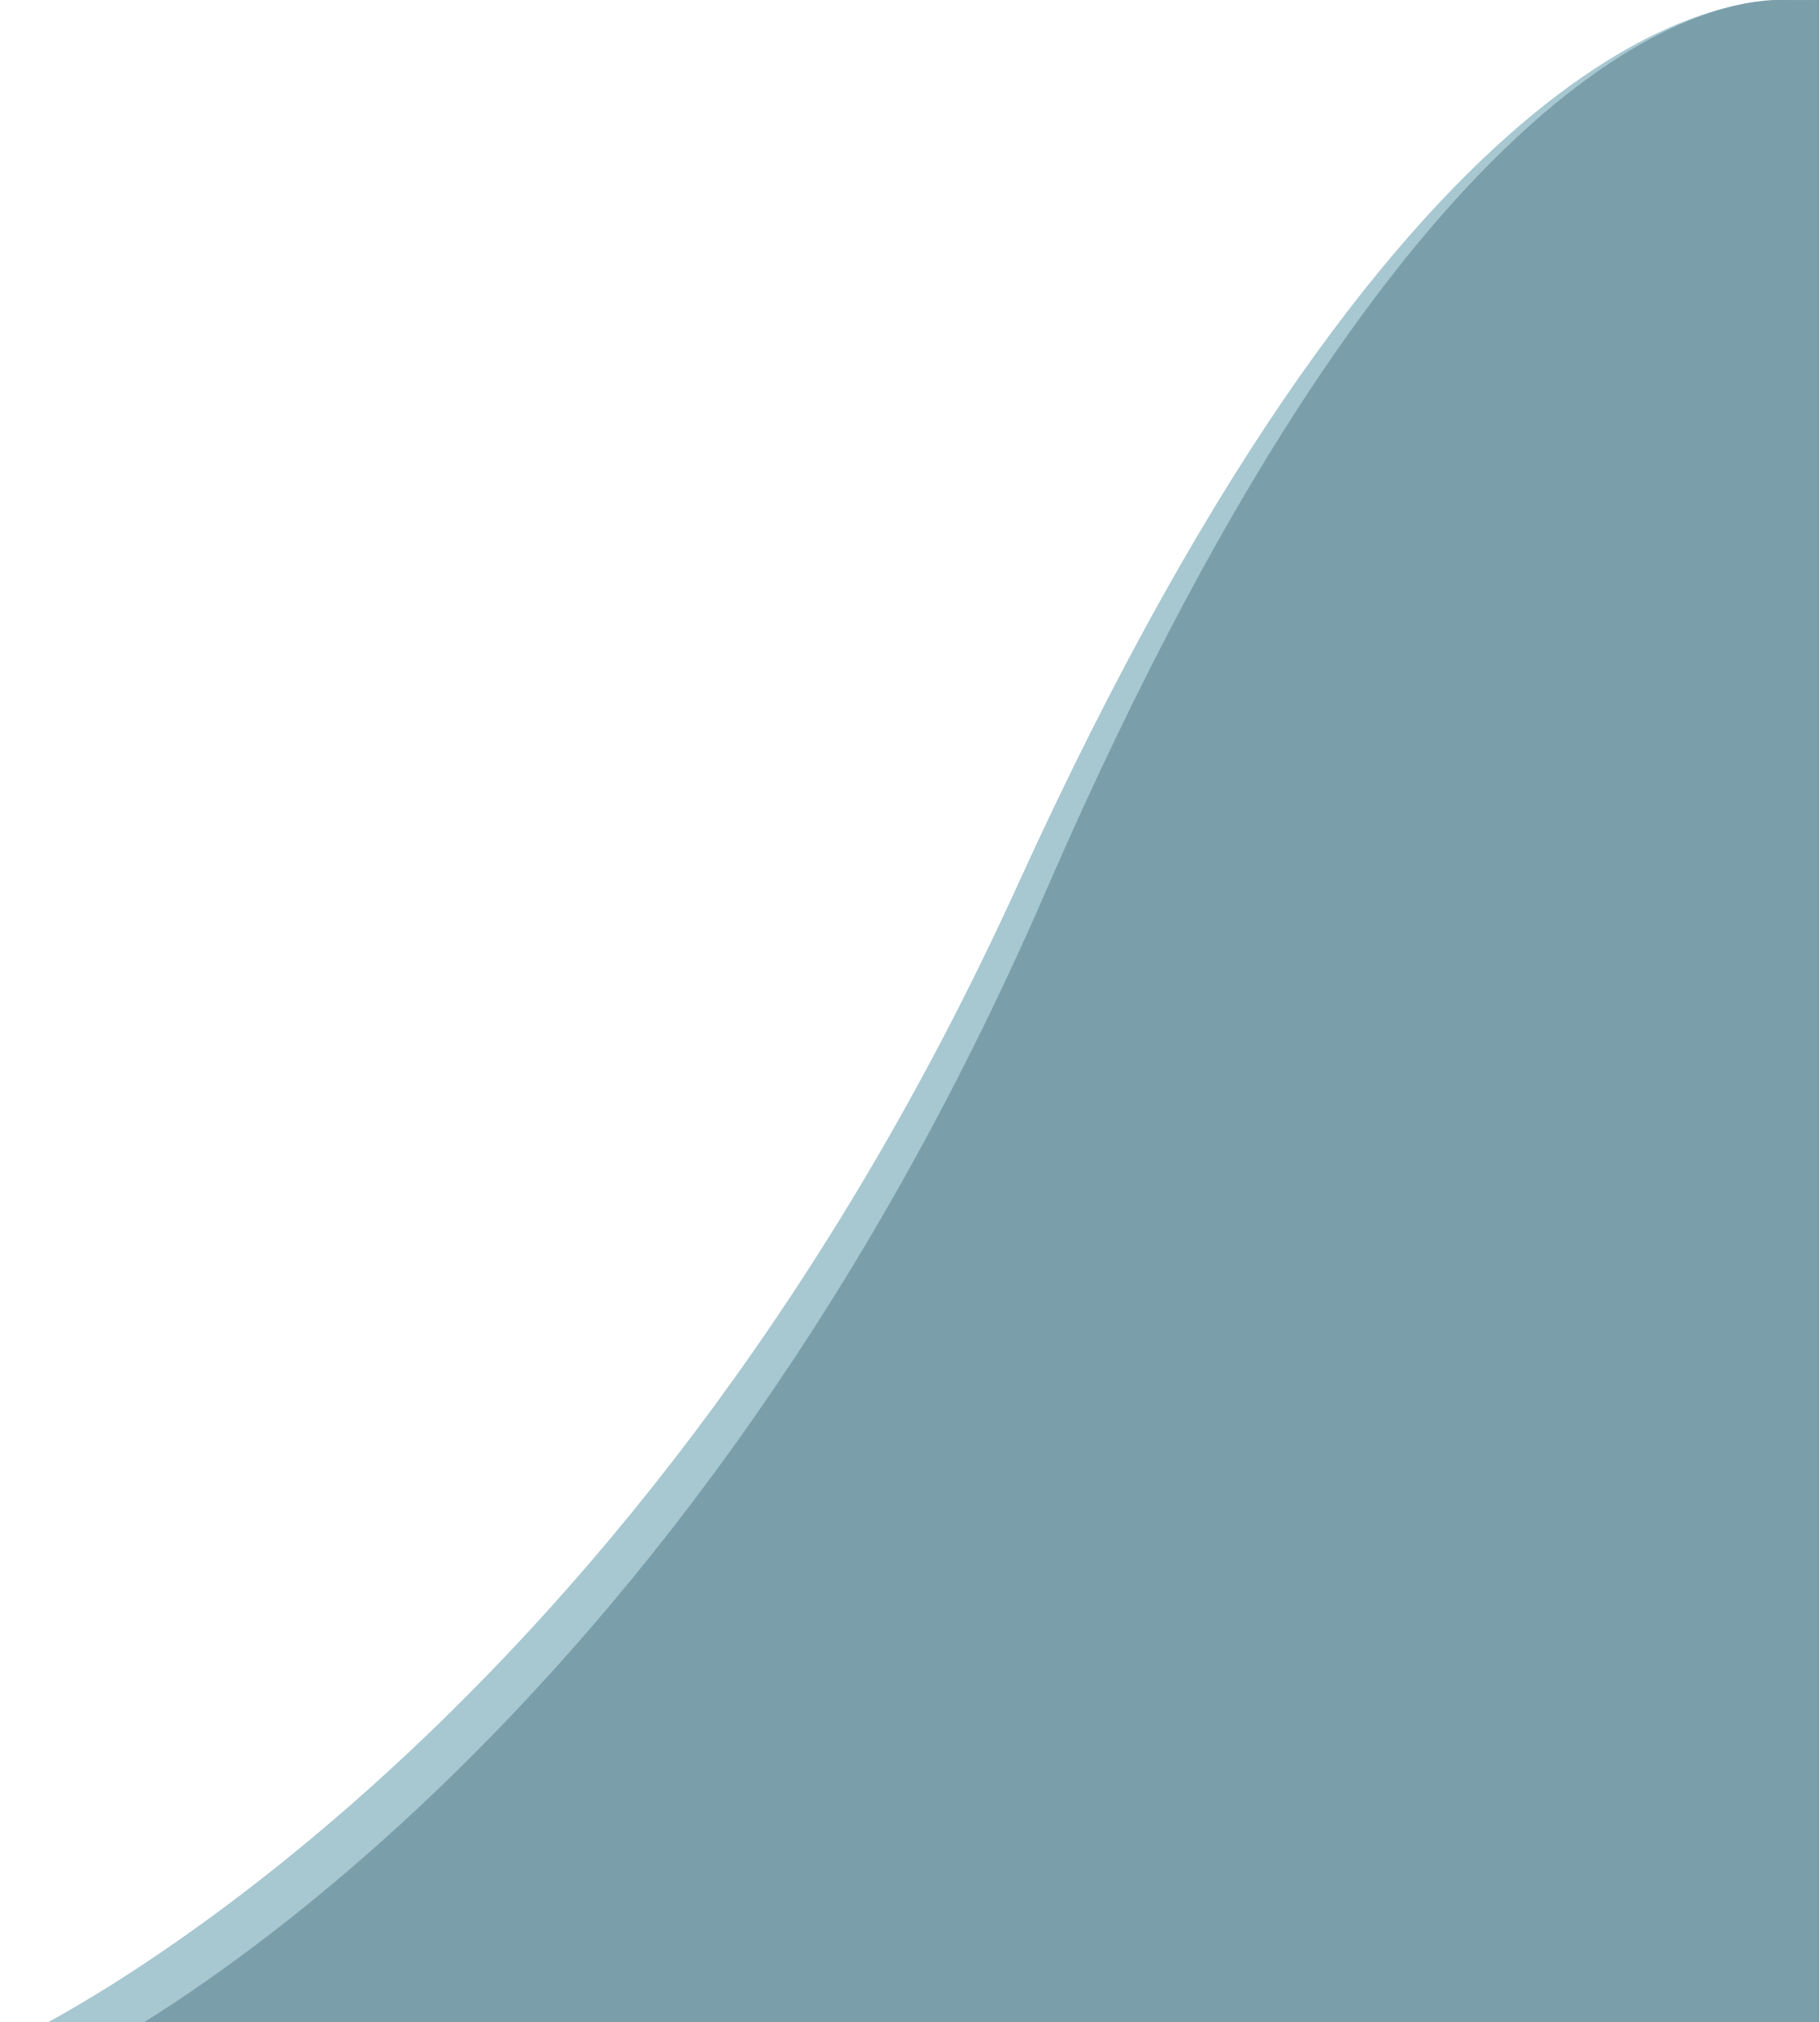
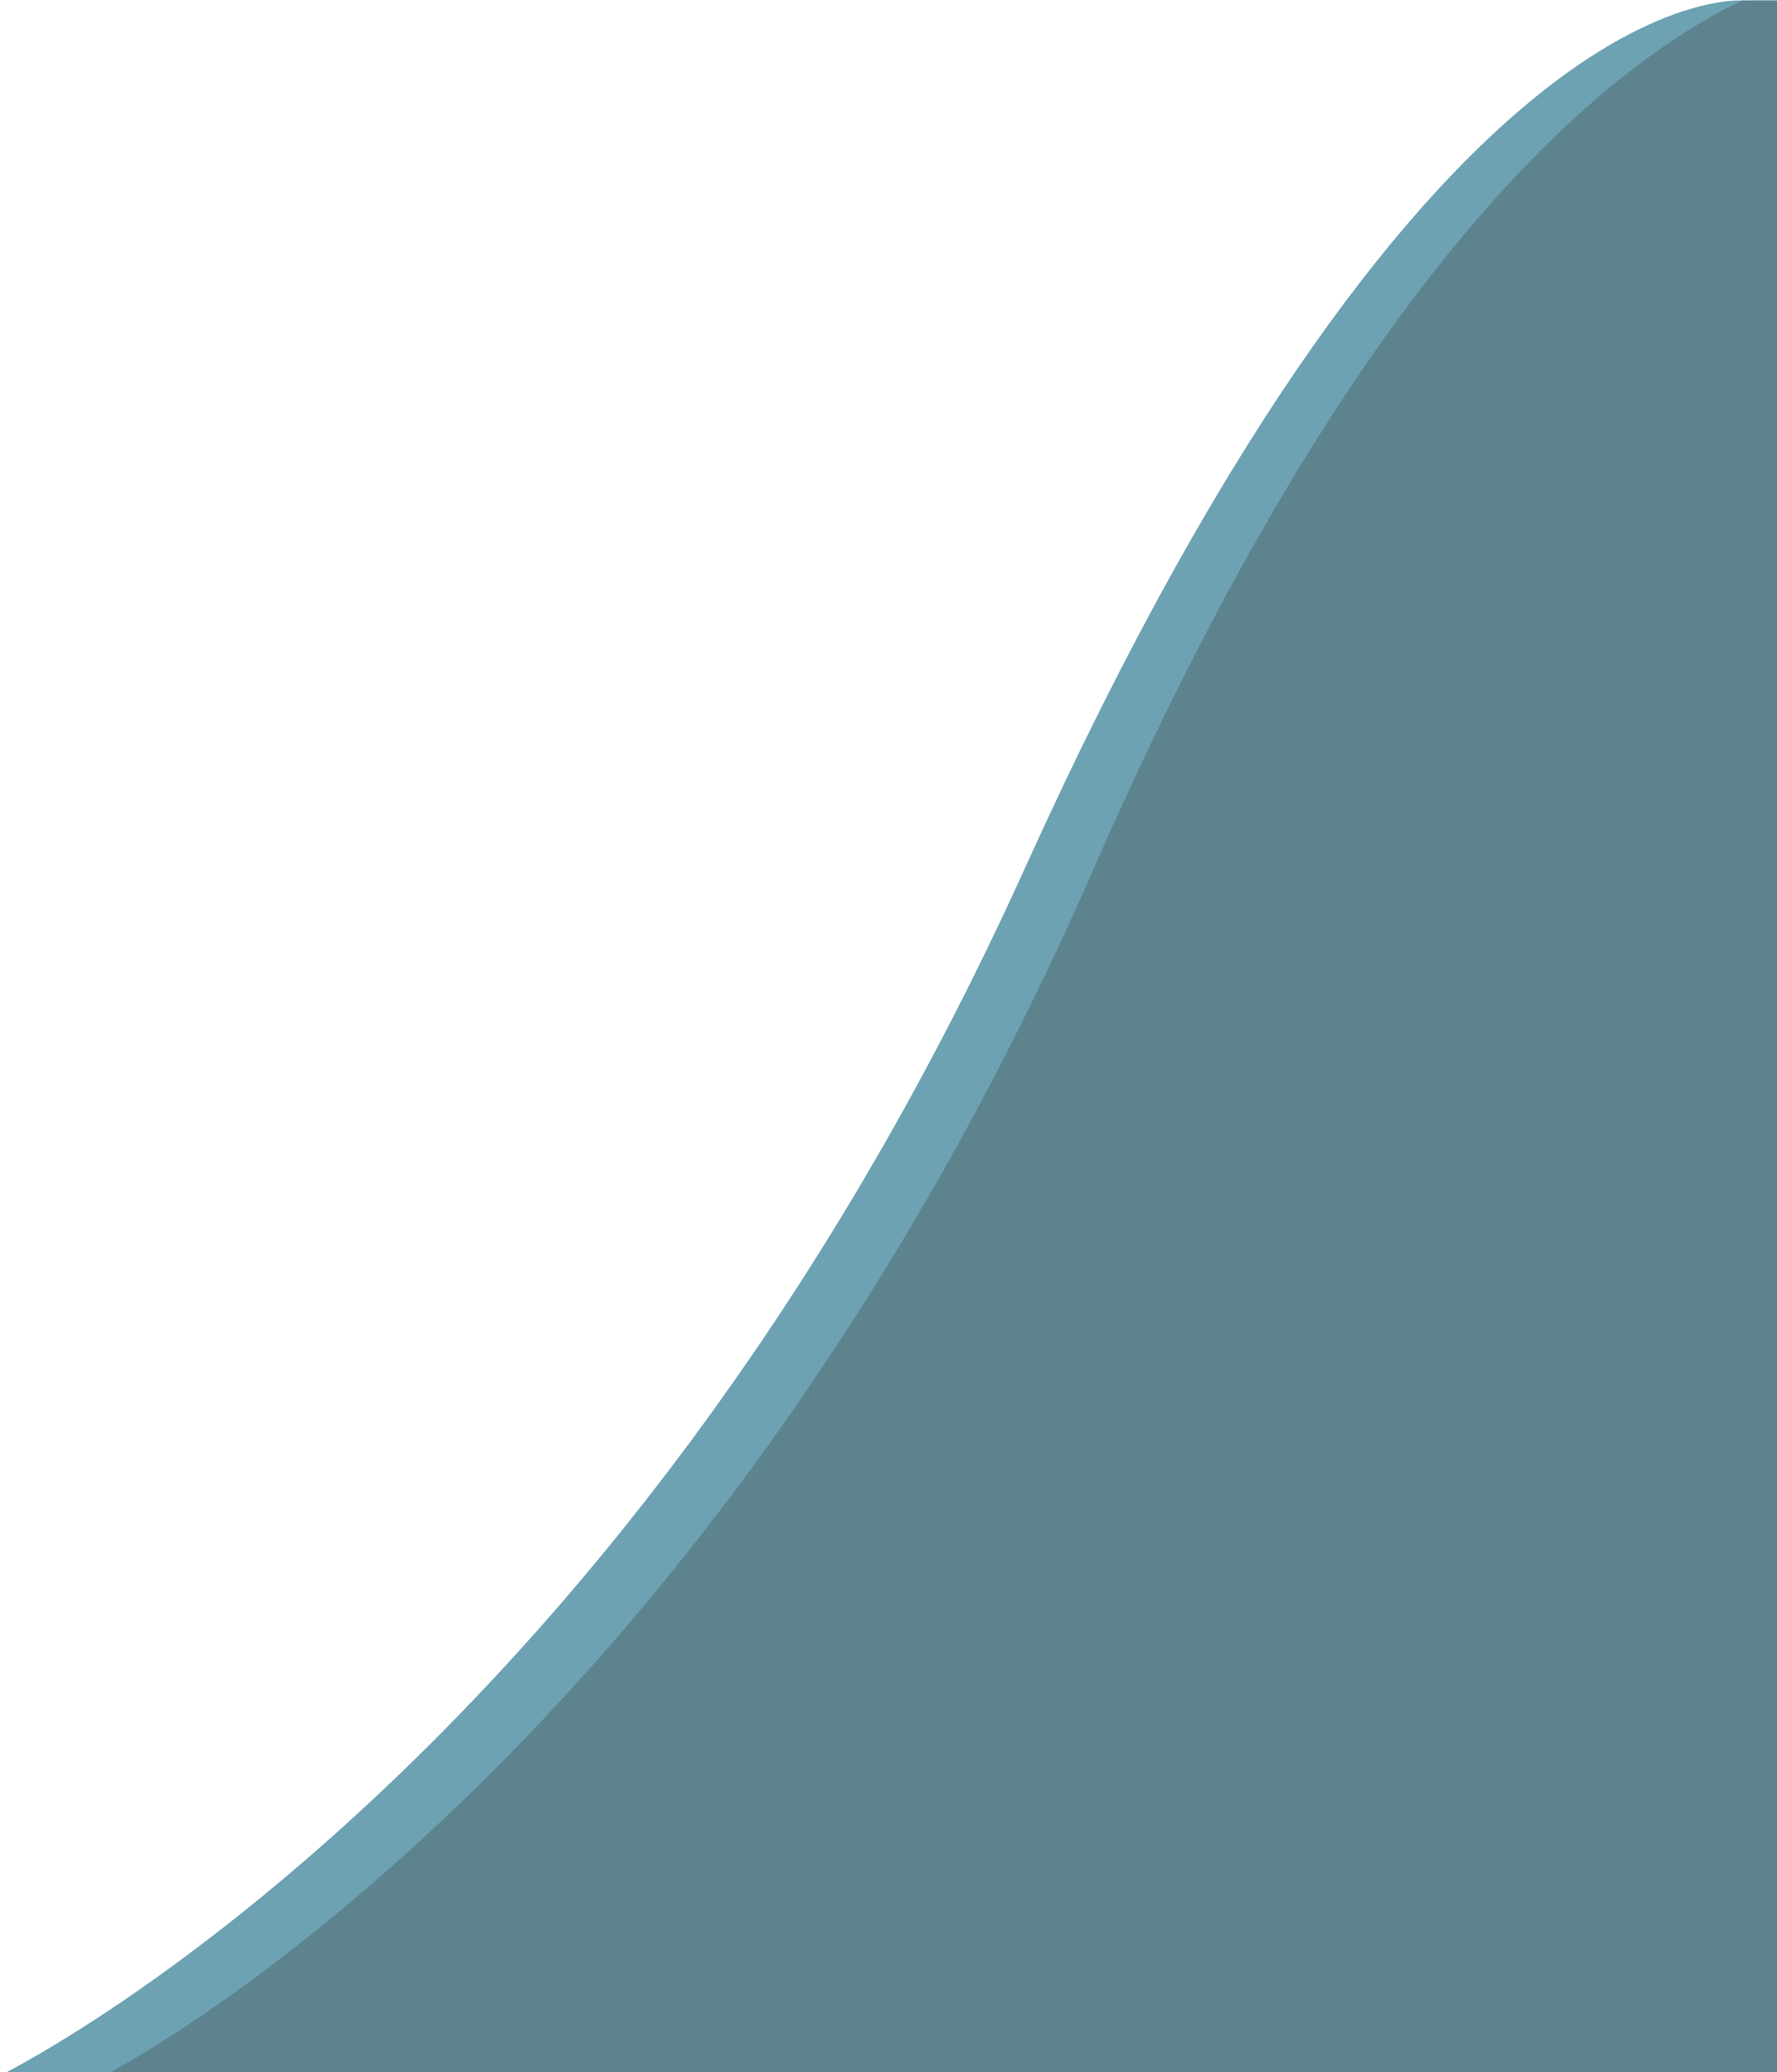
- <svg xmlns="http://www.w3.org/2000/svg" width="807" height="897" viewBox="0 0 807 897">
-   <defs>
-     <clipPath id="clip-splash-curve">
-       <rect width="807" height="897" />
+ <svg xmlns="http://www.w3.org/2000/svg" width="777.233" height="906.468" viewBox="0 0 777.233 906.468" version="1.1" id="svg27">
+   <defs id="defs21">
+     <clipPath id="clip-Green_Overlay">
+       <rect width="1920" height="875" id="rect18" x="0" y="0" />
    </clipPath>
  </defs>
-   <g id="splash-curve" clip-path="url(#clip-splash-curve)">
-     <path id="back-curve" d="M1291,1201h800V297s-15.4.127-16.495,0c-20.148-.114-163.372,4.163-339.893,392.165S1291,1201,1291,1201Z" transform="translate(-1283 -297)" fill="#6da2b3" opacity="0.6" />
-     <path id="front-curve" d="M1291,1210h770.863V297s-14.77.006-15.826-.122c-19.415-.115-157.49,4.326-327.581,396.191S1291,1210,1291,1210Z" transform="translate(-1254.863 -297)" fill="#5d838f" opacity=".6" />
+   <g id="Green_Overlay" clip-path="url(#clip-Green_Overlay)" transform="matrix(1,0,0,1.037057,-473.988,0.2115766)">
+     <g id="Group_1801" transform="translate(10.161,-2984)">
+       <path id="Union_278" d="m 909,-2228.5 c 0,0 268.9,-124.819 449.721,-510.336 180.821,-385.517 317,-365.486 317,-365.486 l 38.745,-8.662 2.067,-1.897 -13.587,0.555 -26.062,893.574 34.462,-1.483 -2.414,-1.381 z" transform="translate(-446.322,6088.432)" fill="#6da2b3" />
+       <path id="Union_279" d="m 909,-2228.5 c 0,0 259.9,-124.819 434.664,-510.336 174.764,-385.517 333.639,-379.823 333.639,-379.823 l 8.93,-14.654 -18.262,12.648 3.646,-6.186 -0.752,897.471 -2.939,2.535 4.625,-1.163 z" transform="translate(-401.173,6088.676)" fill="#5d838f" />
+     </g>
  </g>
</svg>
